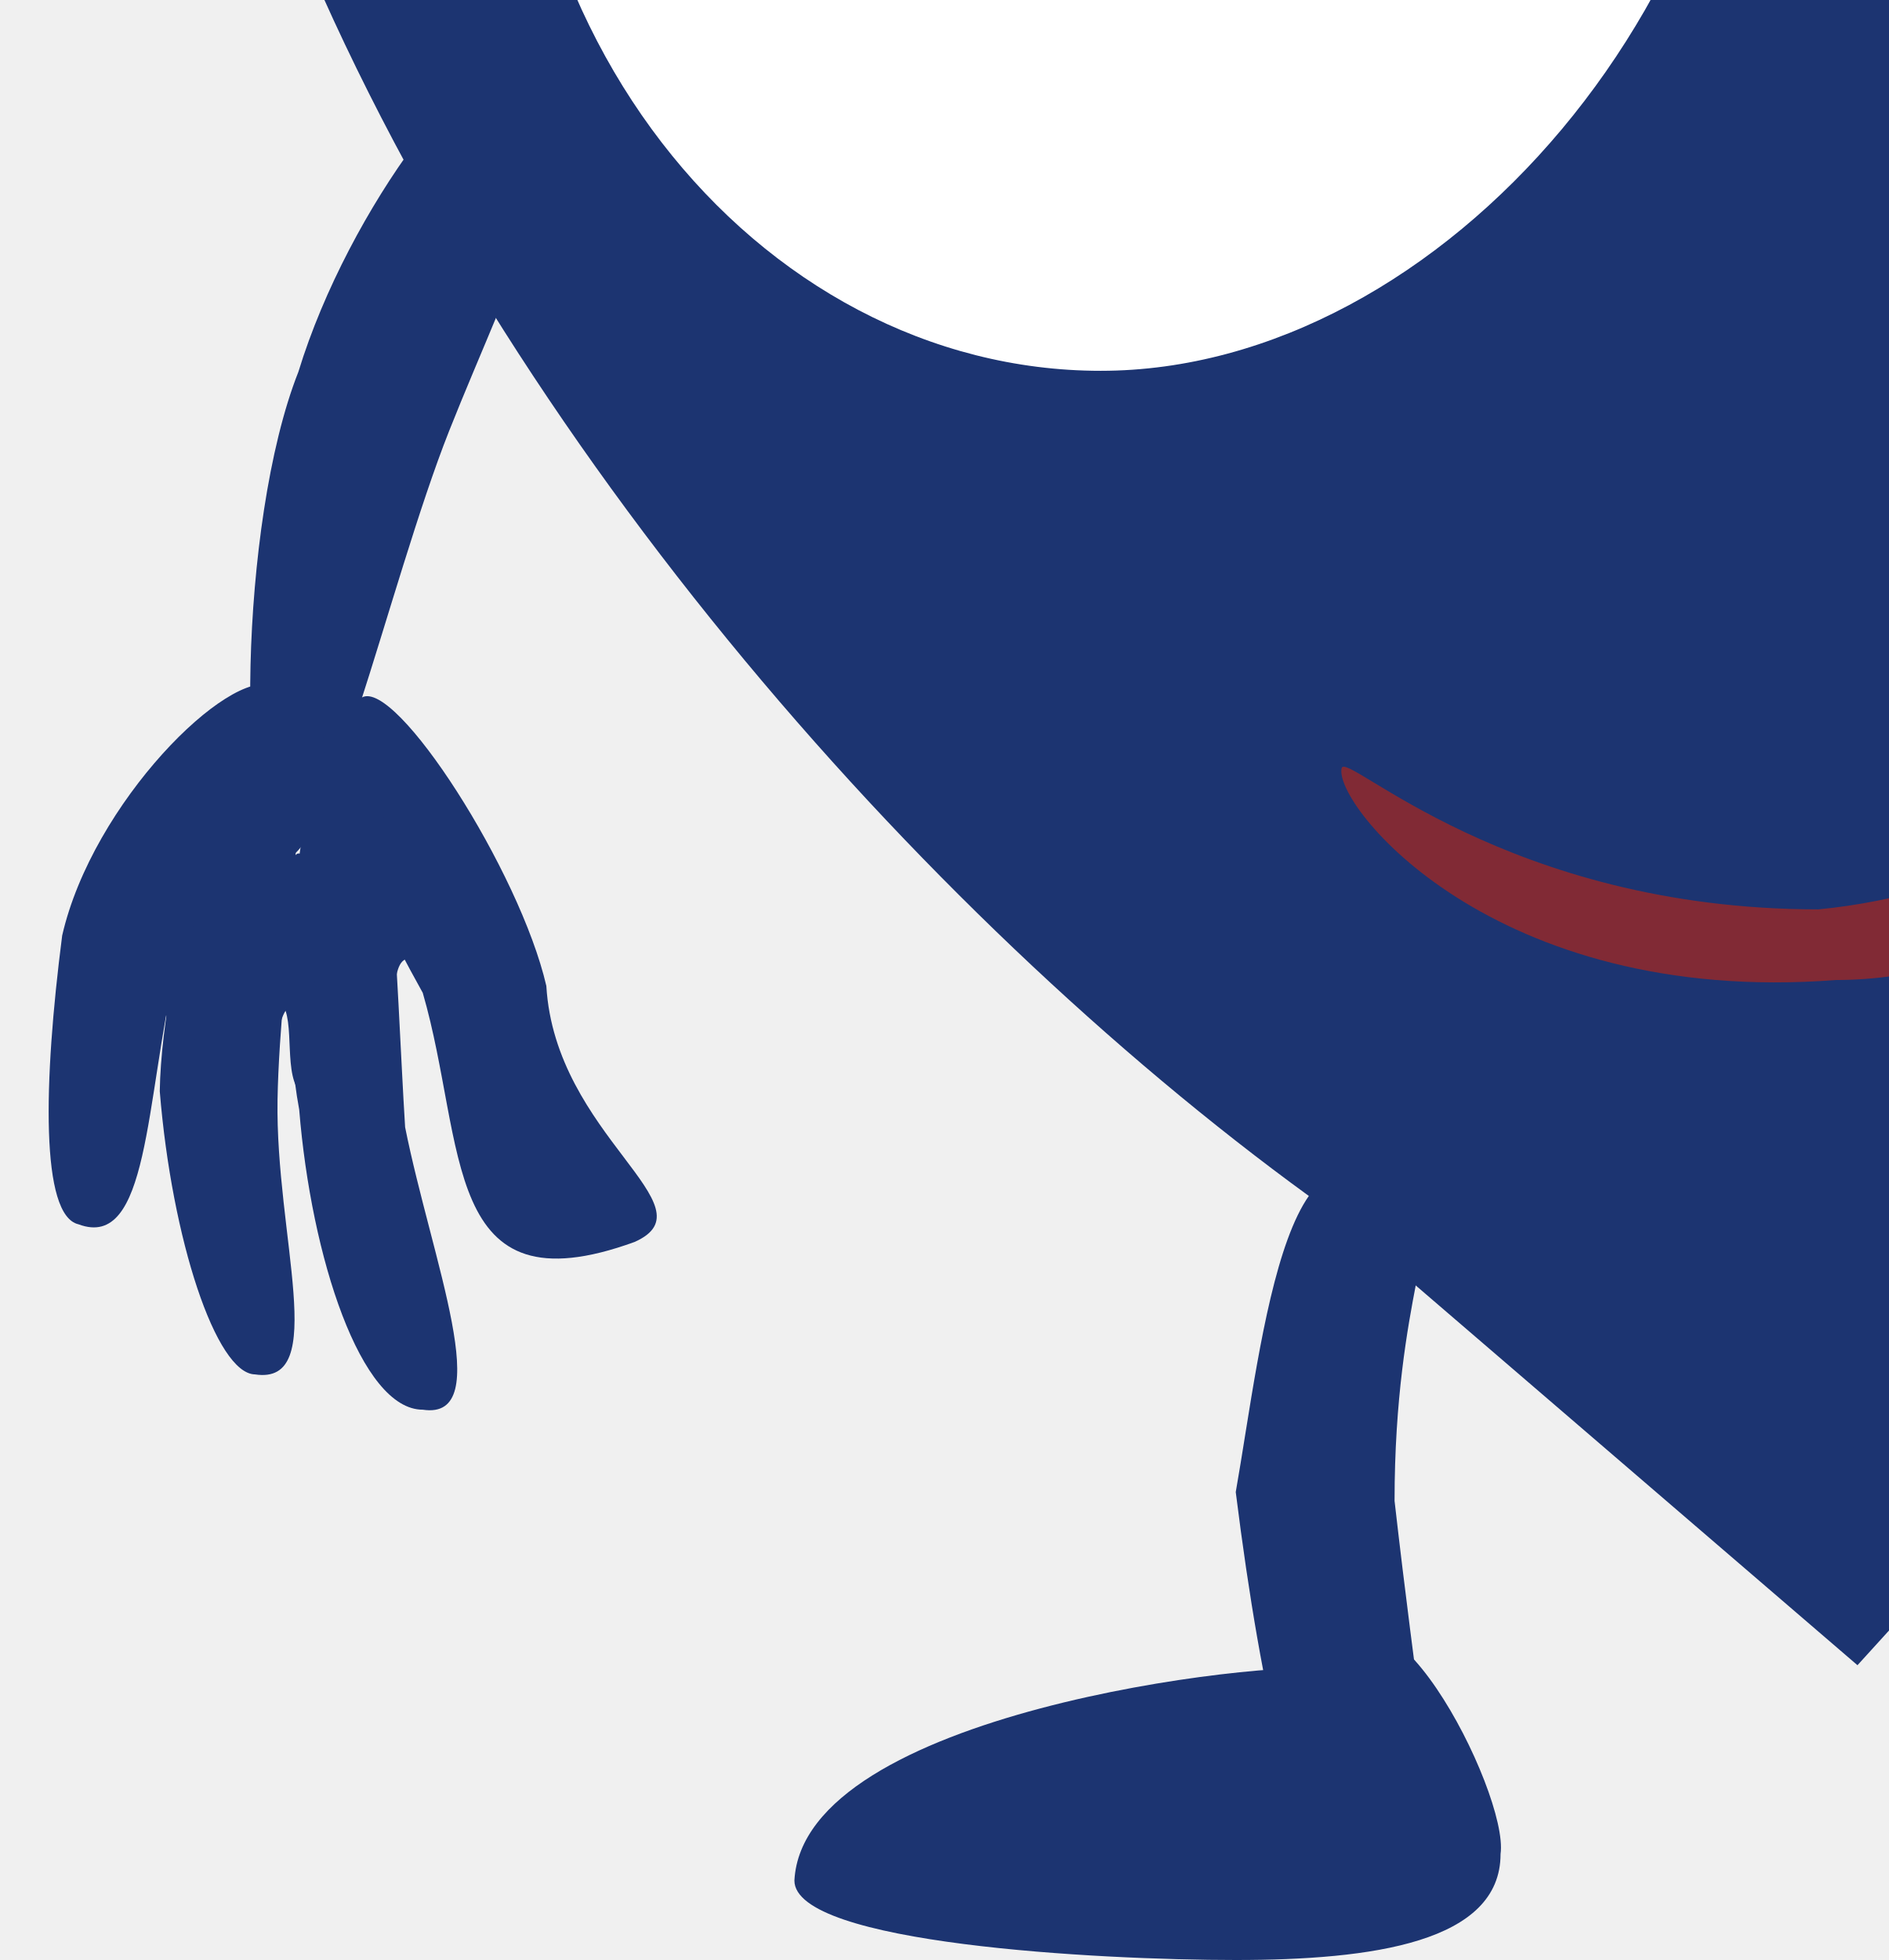
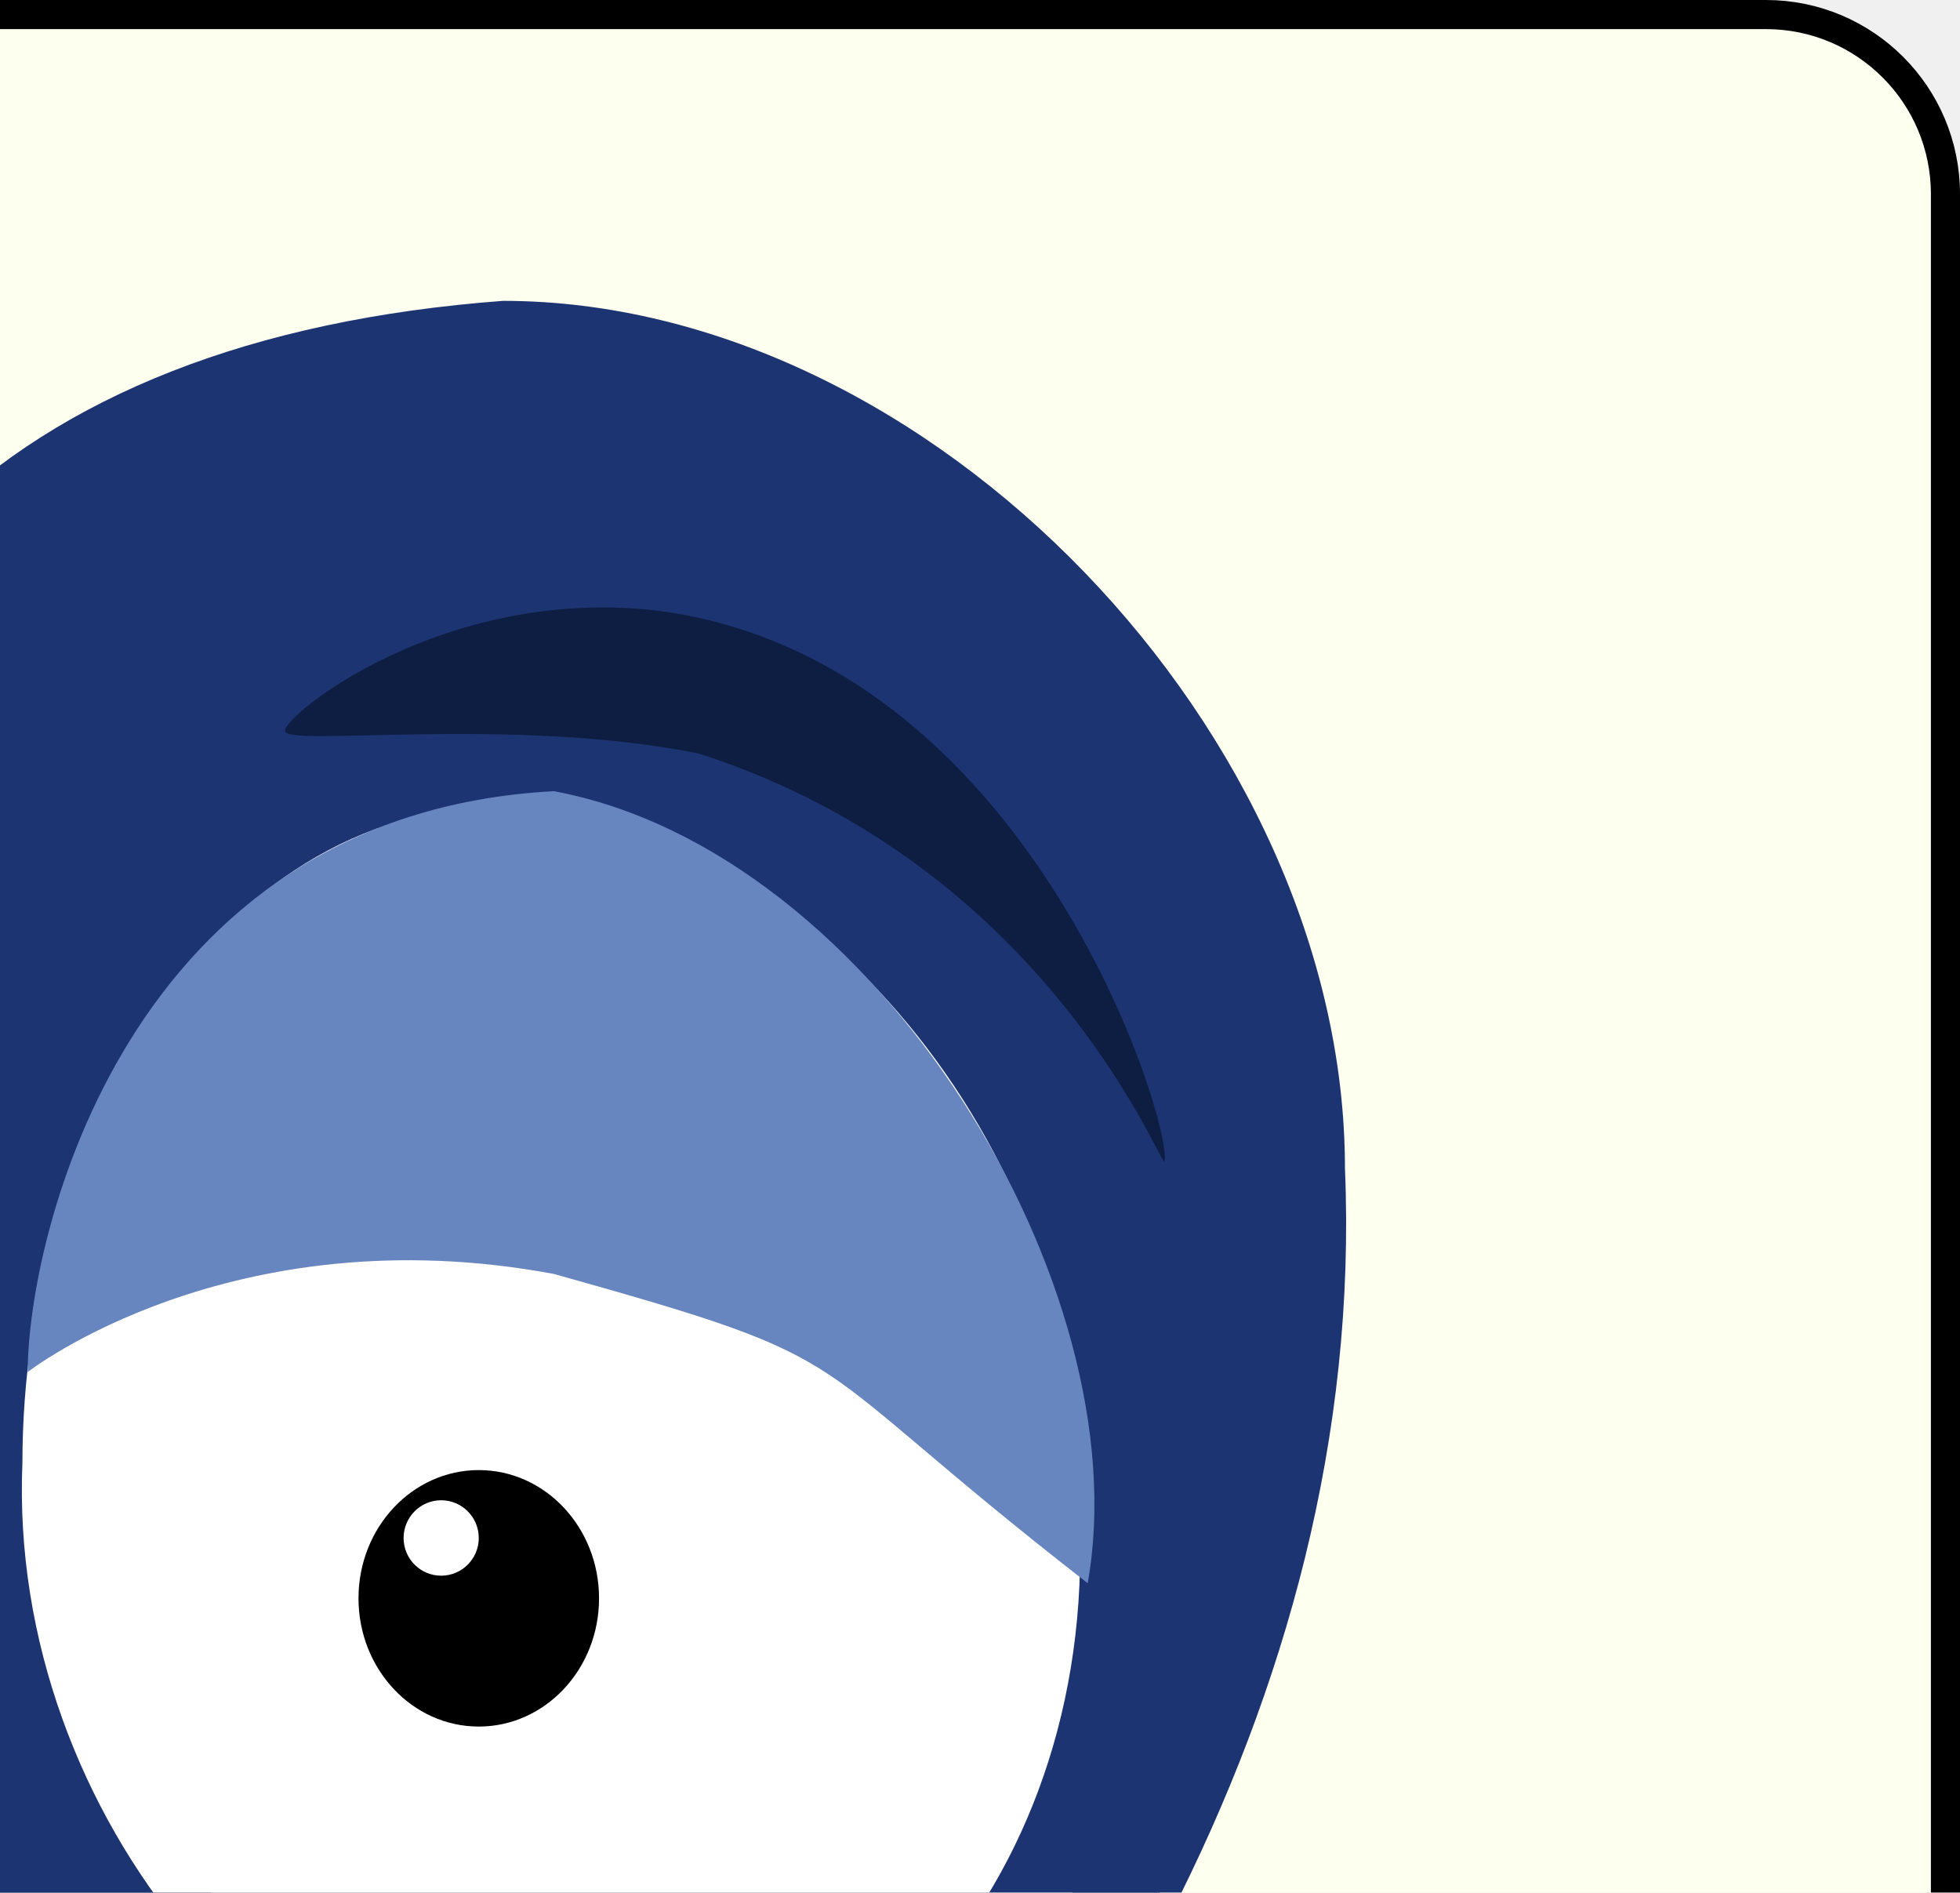
- <svg xmlns="http://www.w3.org/2000/svg" width="107" height="111" viewBox="0 0 107 111" fill="none">
-   <path d="M78.996 85C81.5 107 83 106.5 75.5 105C73.567 105 71.5 96.5 70 84.5C71.5 76 73 60 80 69C81.933 69 78.996 73.402 78.996 85Z" fill="#1C3471" />
-   <path d="M85 105C85 110 77.732 111 70 111C62.268 111 45 110.09 45 106.5C45.5 97 71.5 94 75.5 94.5C78 87 85.5 101.5 85 105Z" fill="#1C3471" />
-   <path d="M16.902 21.06C13.493 29.668 13.416 47.581 15.902 48.565C18.387 49.549 22.029 33.02 25.439 24.411C28.848 15.803 34.768 4.237 29.795 3.039C27.31 2.054 19.778 11.658 16.902 21.06Z" fill="#1C3471" />
-   <path d="M3.522 52.982C2.447 61.336 2.294 68.842 4.447 69.336C8.447 70.836 8.22 62.372 9.947 54.836C11.675 47.299 17.601 39.329 15.447 38.836C12.947 37.836 5.249 45.445 3.522 52.982Z" fill="#1C3471" />
-   <path d="M23.948 56.228C26.448 64.835 24.948 74.335 35.947 70.335C40.447 68.335 31.448 64.335 30.948 55.836C29.448 49.336 22.428 38.421 20.5 39.5C15.5 39 20.173 49.48 23.948 56.228Z" fill="#1C3471" />
-   <path d="M9.05 61.801C9.733 70.195 12.239 77.8 14.447 77.836C18.672 78.473 15.595 70.012 15.721 62.281C15.847 54.55 18.156 41.372 15.947 41.336C13.294 40.876 9.177 54.07 9.05 61.801Z" fill="#1C3471" />
-   <path d="M16.948 62.836C17.63 71.23 20.448 79.835 23.948 79.835C28.172 80.473 24.448 71.336 22.948 63.836C22.448 55.836 22.156 41.371 19.948 41.335C17.294 40.876 15.447 54.836 16.948 62.836Z" fill="#1C3471" />
-   <path d="M21.448 58.335C22.73 58.284 21.948 54.835 22.948 54.335C23.948 54.835 23.948 57.835 25.948 57.835C25.948 57.007 23.828 52.835 22.448 52.835C21.067 52.835 21.448 57.507 21.448 58.335Z" fill="#1C3471" />
-   <path d="M14.455 62.123C15.575 62.274 15.447 58.336 16.176 57.244C16.676 58.744 15.949 61.908 17.676 62.244C17.877 61.209 18.14 48.567 16.948 48.336C15.755 48.104 14.656 61.089 14.455 62.123Z" fill="#1C3471" />
-   <path d="M7.648 62.218C8.768 62.369 8.64 58.43 9.369 57.339C9.869 58.839 9.142 62.003 10.869 62.339C11.07 61.304 11.332 48.662 10.14 48.43C8.948 48.199 7.849 61.183 7.648 62.218Z" fill="#1C3471" />
-   <path d="M87.428 -51C87.428 -22.281 67.057 79.5 95.5 79.5C113 83.5 197 28.5 194 -42.5C194 -71.219 166.443 -100 138 -100C104.5 -97.5 87.428 -79.719 87.428 -51Z" fill="#1C3471" />
-   <path d="M105.218 94.305L70 64.036L135.5 61L105.218 94.305Z" fill="#1C3471" />
-   <path d="M113.5 -48C113.5 -19.281 134.443 82 106 82C77.557 82 4.5 15 9 -46C9 -74.719 32.057 -97 60.5 -97C90 -95.5 113.5 -76.719 113.5 -48Z" fill="#1C3471" />
-   <path d="M139 33C139.5 34 121.673 55.501 104 55.501C84.5 57 75.5 45.5 76 43.5C76.25 42.5 85.327 51.5 103 51.5C121 49.806 139 32.172 139 33Z" fill="#812A35" />
-   <path d="M106.038 -23C105.038 0.5 123.708 22 143.038 22C162.368 22 179.038 2.5 176.038 -23C176.038 -44.539 157.368 -66.5 138.038 -66.5C118.708 -66.5 106.038 -44.539 106.038 -23Z" fill="white" />
-   <path d="M99.351 -24C100.351 -0.5 81.681 21 62.351 21C43.021 21 26.351 1.5 29.351 -24C29.351 -45.539 48.021 -67.5 67.351 -67.5C86.681 -67.5 99.351 -45.539 99.351 -24Z" fill="white" />
+ <svg xmlns="http://www.w3.org/2000/svg" width="202" height="195" viewBox="0 0 202 195" fill="none">
+   <g clip-path="url(#clip0_577_3407)">
+     <rect x="-201.5" y="1.5" width="402" height="387" rx="18.5" fill="#FDFFEF" />
+     <rect x="-201.5" y="1.5" width="402" height="387" rx="18.5" stroke="black" stroke-width="3" />
+     <path d="M132.415 219.095C137.772 232.665 138.975 260.469 135.514 261.844C132.052 263.219 125.882 237.343 120.525 223.773C115.168 210.204 106.072 191.891 113.045 190.337C116.507 188.961 127.766 204.327 132.415 219.095Z" fill="#1C3471" />
+     <path d="M-26.525 107.171C-26.525 151.814 -58.091 310.034 -14.018 310.034C13.099 316.252 143.262 230.754 138.613 120.384C138.613 75.74 95.911 31 51.838 31C-0.072 34.886 -26.525 62.527 -26.525 107.171Z" fill="#1C3471" />
+     <path d="M13.874 111.835C13.874 156.478 46.326 313.92 2.253 313.92C-41.821 313.92 -155.027 209.768 -148.054 114.944C-148.054 70.3 -112.326 35.664 -68.252 35.664C-22.541 37.996 13.874 67.191 13.874 111.835Z" fill="#1C3471" />
+     <path d="M29.369 75.304C29.369 77.021 52.612 73.75 71.982 77.636C108.396 89.295 120.018 121.325 120.018 119.608C120.793 115.721 106.072 67.532 67.333 62.868C45.639 60.536 29.369 73.587 29.369 75.304Z" fill="#0E1E42" />
+     <path d="M2.311 150.698C0.762 187.229 29.692 220.65 59.645 220.65C89.598 220.65 115.429 190.338 110.78 150.698C110.78 117.215 81.85 83.077 51.897 83.077C21.944 83.077 2.311 117.215 2.311 150.698Z" fill="white" />
+     <ellipse cx="12.396" cy="13.213" rx="12.396" ry="13.213" transform="matrix(-1 0 0 1 61.7388 151.475)" fill="black" />
+     <path d="M2.856 141.37C2.856 141.37 23.774 125.048 57.09 131.266C90.405 140.593 81.108 139.038 112.099 163.133C117.522 132.82 90.405 87.74 57.09 81.522C12.928 83.853 2.856 127.633 2.856 141.37Z" fill="#6785BE" />
+     <ellipse cx="3.874" cy="3.886" rx="3.874" ry="3.886" transform="matrix(-1 0 0 1 49.3423 154.584)" fill="white" />
+   </g>
+   <defs>
+     <clipPath id="clip0_577_3407">
+       <rect width="202" height="195" fill="white" />
+     </clipPath>
+   </defs>
</svg>
